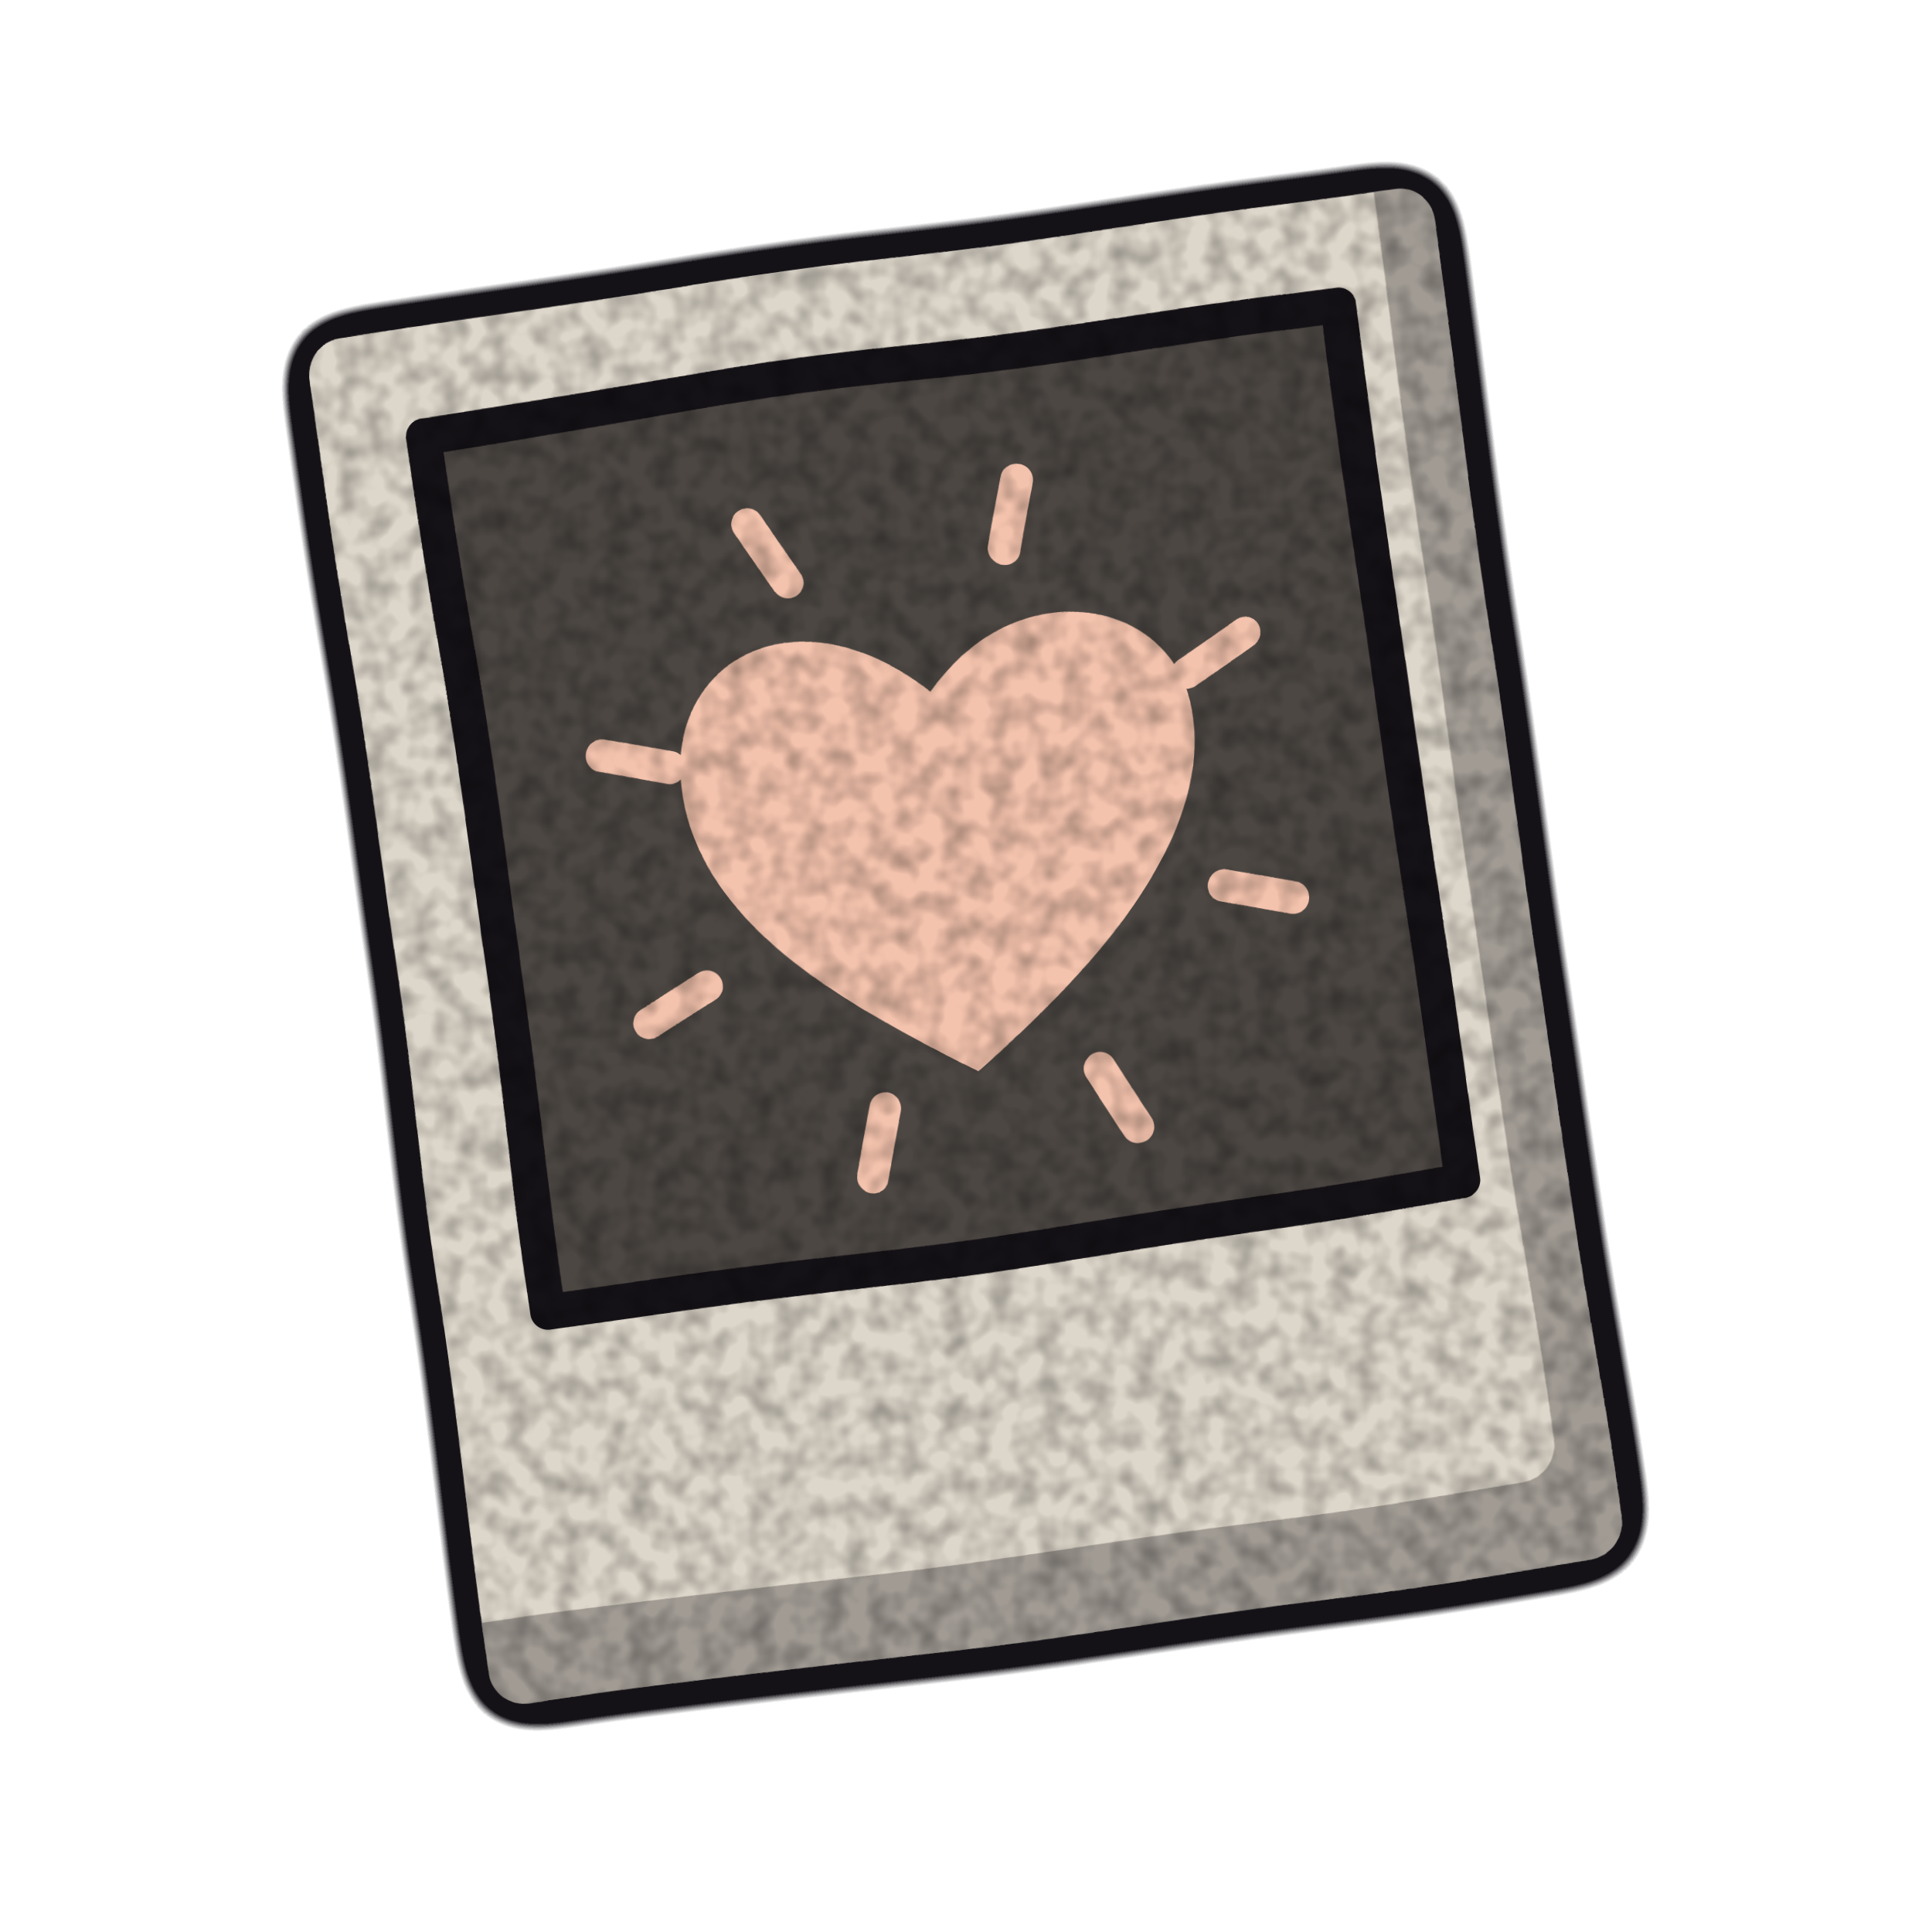
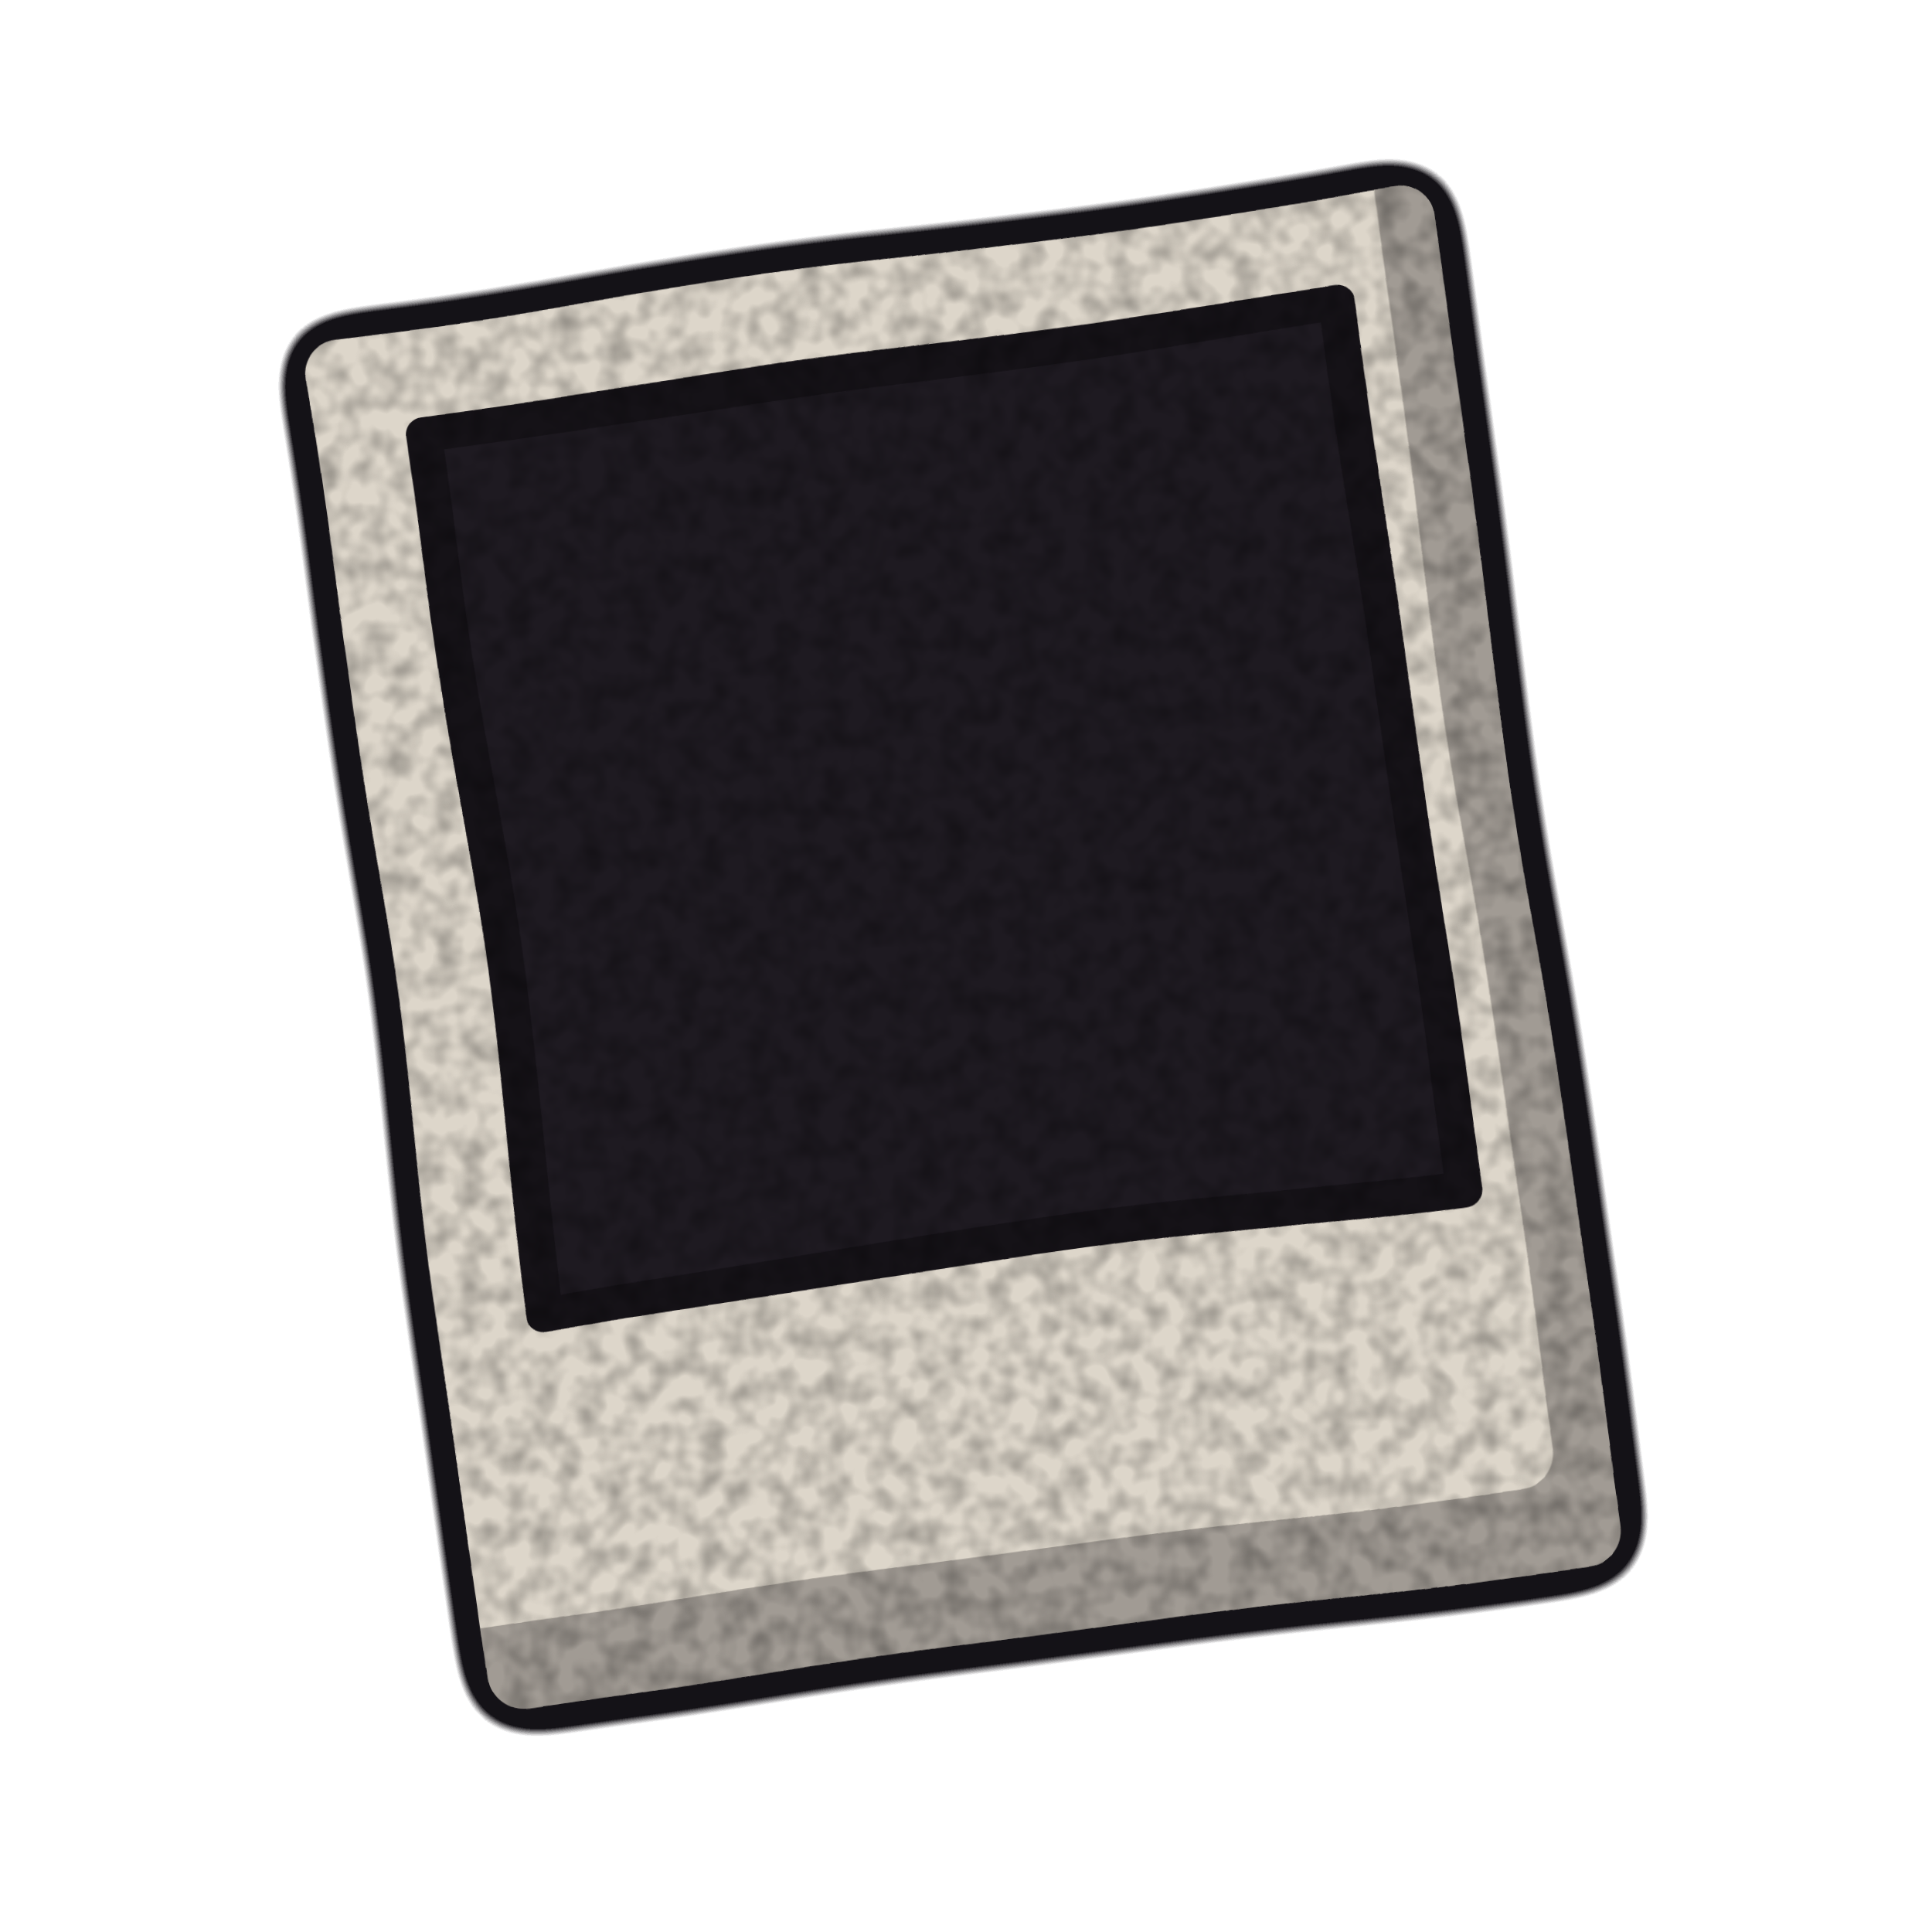
<svg xmlns="http://www.w3.org/2000/svg" viewBox="0 0 100 100" width="100" height="100">
  <defs>
    <filter id="polaroid-ink" x="-20%" y="-20%" width="140%" height="140%" color-interpolation-filters="sRGB">
-       <feTurbulence type="fractalNoise" baseFrequency="0.03" numOctaves="2" seed="393" result="warp" />
+       <feTurbulence type="fractalNoise" baseFrequency="0.03" numOctaves="2" seed="341" result="warp" />
      <feDisplacementMap in="SourceGraphic" in2="warp" scale="1.4" xChannelSelector="R" yChannelSelector="G" result="art" />
      <feOffset in="art" dx="-3.5" dy="-4" result="shifted" />
      <feComposite in="art" in2="shifted" operator="out" result="crescent" />
      <feFlood flood-color="#151217" flood-opacity="0.3" />
      <feComposite in2="crescent" operator="in" result="shade" />
-       <feTurbulence type="fractalNoise" baseFrequency="0.8" numOctaves="2" seed="398" result="noise" />
+       <feTurbulence type="fractalNoise" baseFrequency="0.8" numOctaves="2" seed="346" result="noise" />
      <feColorMatrix in="noise" type="matrix" values="0 0 0 0 0  0 0 0 0 0  0 0 0 0 0  0.55 0 0 0 -0.2" result="speck" />
      <feComposite in="speck" in2="art" operator="in" result="grain" />
      <feGaussianBlur in="art" stdDeviation="1.25" result="soft" />
      <feColorMatrix in="soft" type="matrix" values="0 0 0 0 0.08  0 0 0 0 0.07  0 0 0 0 0.09  0 0 0 14 -1.3" result="line" />
      <feGaussianBlur in="art" stdDeviation="4.5" result="haze" />
      <feFlood flood-color="#f4c3ad" flood-opacity="0" />
      <feComposite in2="haze" operator="in" result="glow" />
      <feMerge>
        <feMergeNode in="glow" />
        <feMergeNode in="line" />
        <feMergeNode in="art" />
        <feMergeNode in="shade" />
        <feMergeNode in="grain" />
      </feMerge>
    </filter>
  </defs>
  <g filter="url(#polaroid-ink)">
    <g transform="translate(50 50) scale(.92) translate(-50 -50)">
      <g transform="rotate(-8 50 50)">
        <rect x="18" y="10" width="64" height="78" rx="2" fill="#ddd6ca" />
-         <rect x="24" y="16" width="52" height="50" fill="#4c4743" />
-         <g transform="translate(50 42) scale(0.38) translate(-50 -50)">
-           <path d="M50 86 C26 70 10 54 12 36 C14 20 34 14 50 30 C66 14 86 20 88 36 C90 54 74 70 50 86 Z" fill="#f4c3ad" />
-         </g>
-         <path d="M65.0 47.5 L68.8 48.8 M56.8 56.5 L58.5 60.1 M44.5 57.0 L43.2 60.8 M35.5 48.8 L31.9 50.5 M35.0 36.5 L31.2 35.2 M43.2 27.5 L41.5 23.9 M55.5 27.0 L56.8 23.2 M64.5 35.2 L68.1 33.5 " fill="none" stroke="#f4c3ad" stroke-width="1.8" stroke-linecap="round" stroke-linejoin="round" />
+         <rect x="24" y="16" width="52" height="50" rx="0" fill="#1e1a21" />
        <path d="M24 16 L76 16 L76 66 L24 66 Z" fill="none" stroke="#151217" stroke-width="2" stroke-linecap="round" stroke-linejoin="round" />
      </g>
    </g>
  </g>
</svg>
